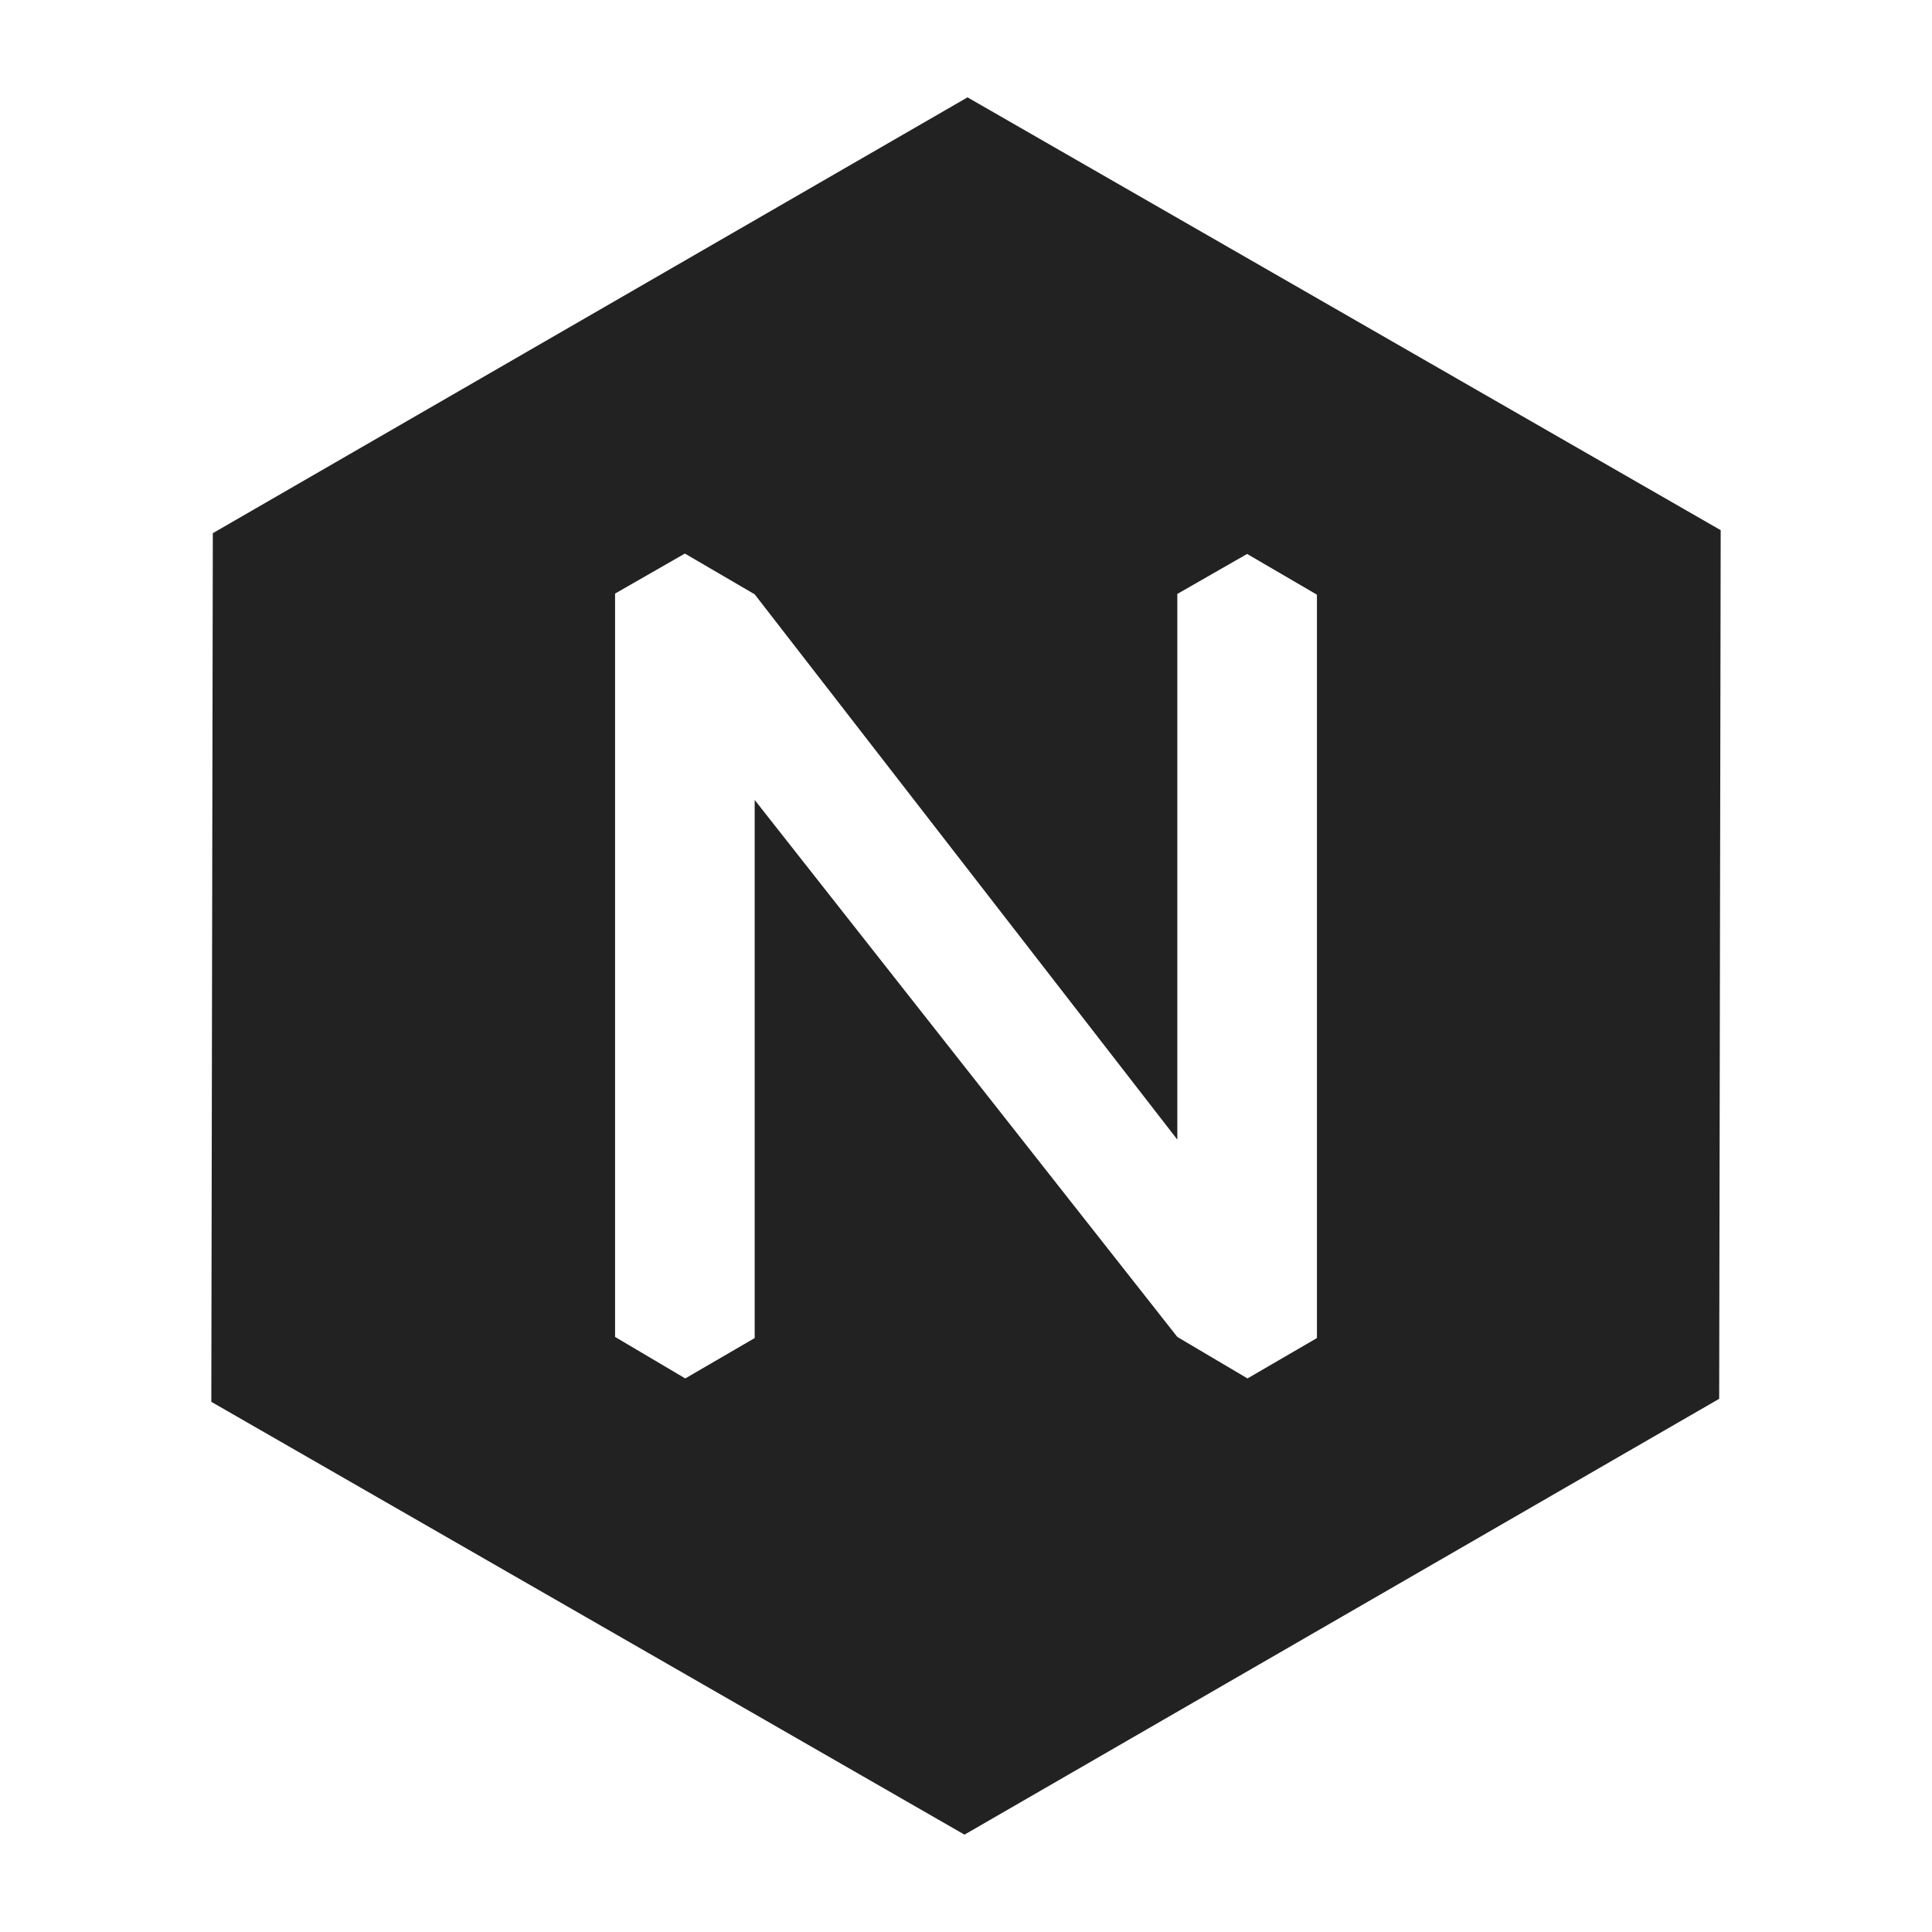
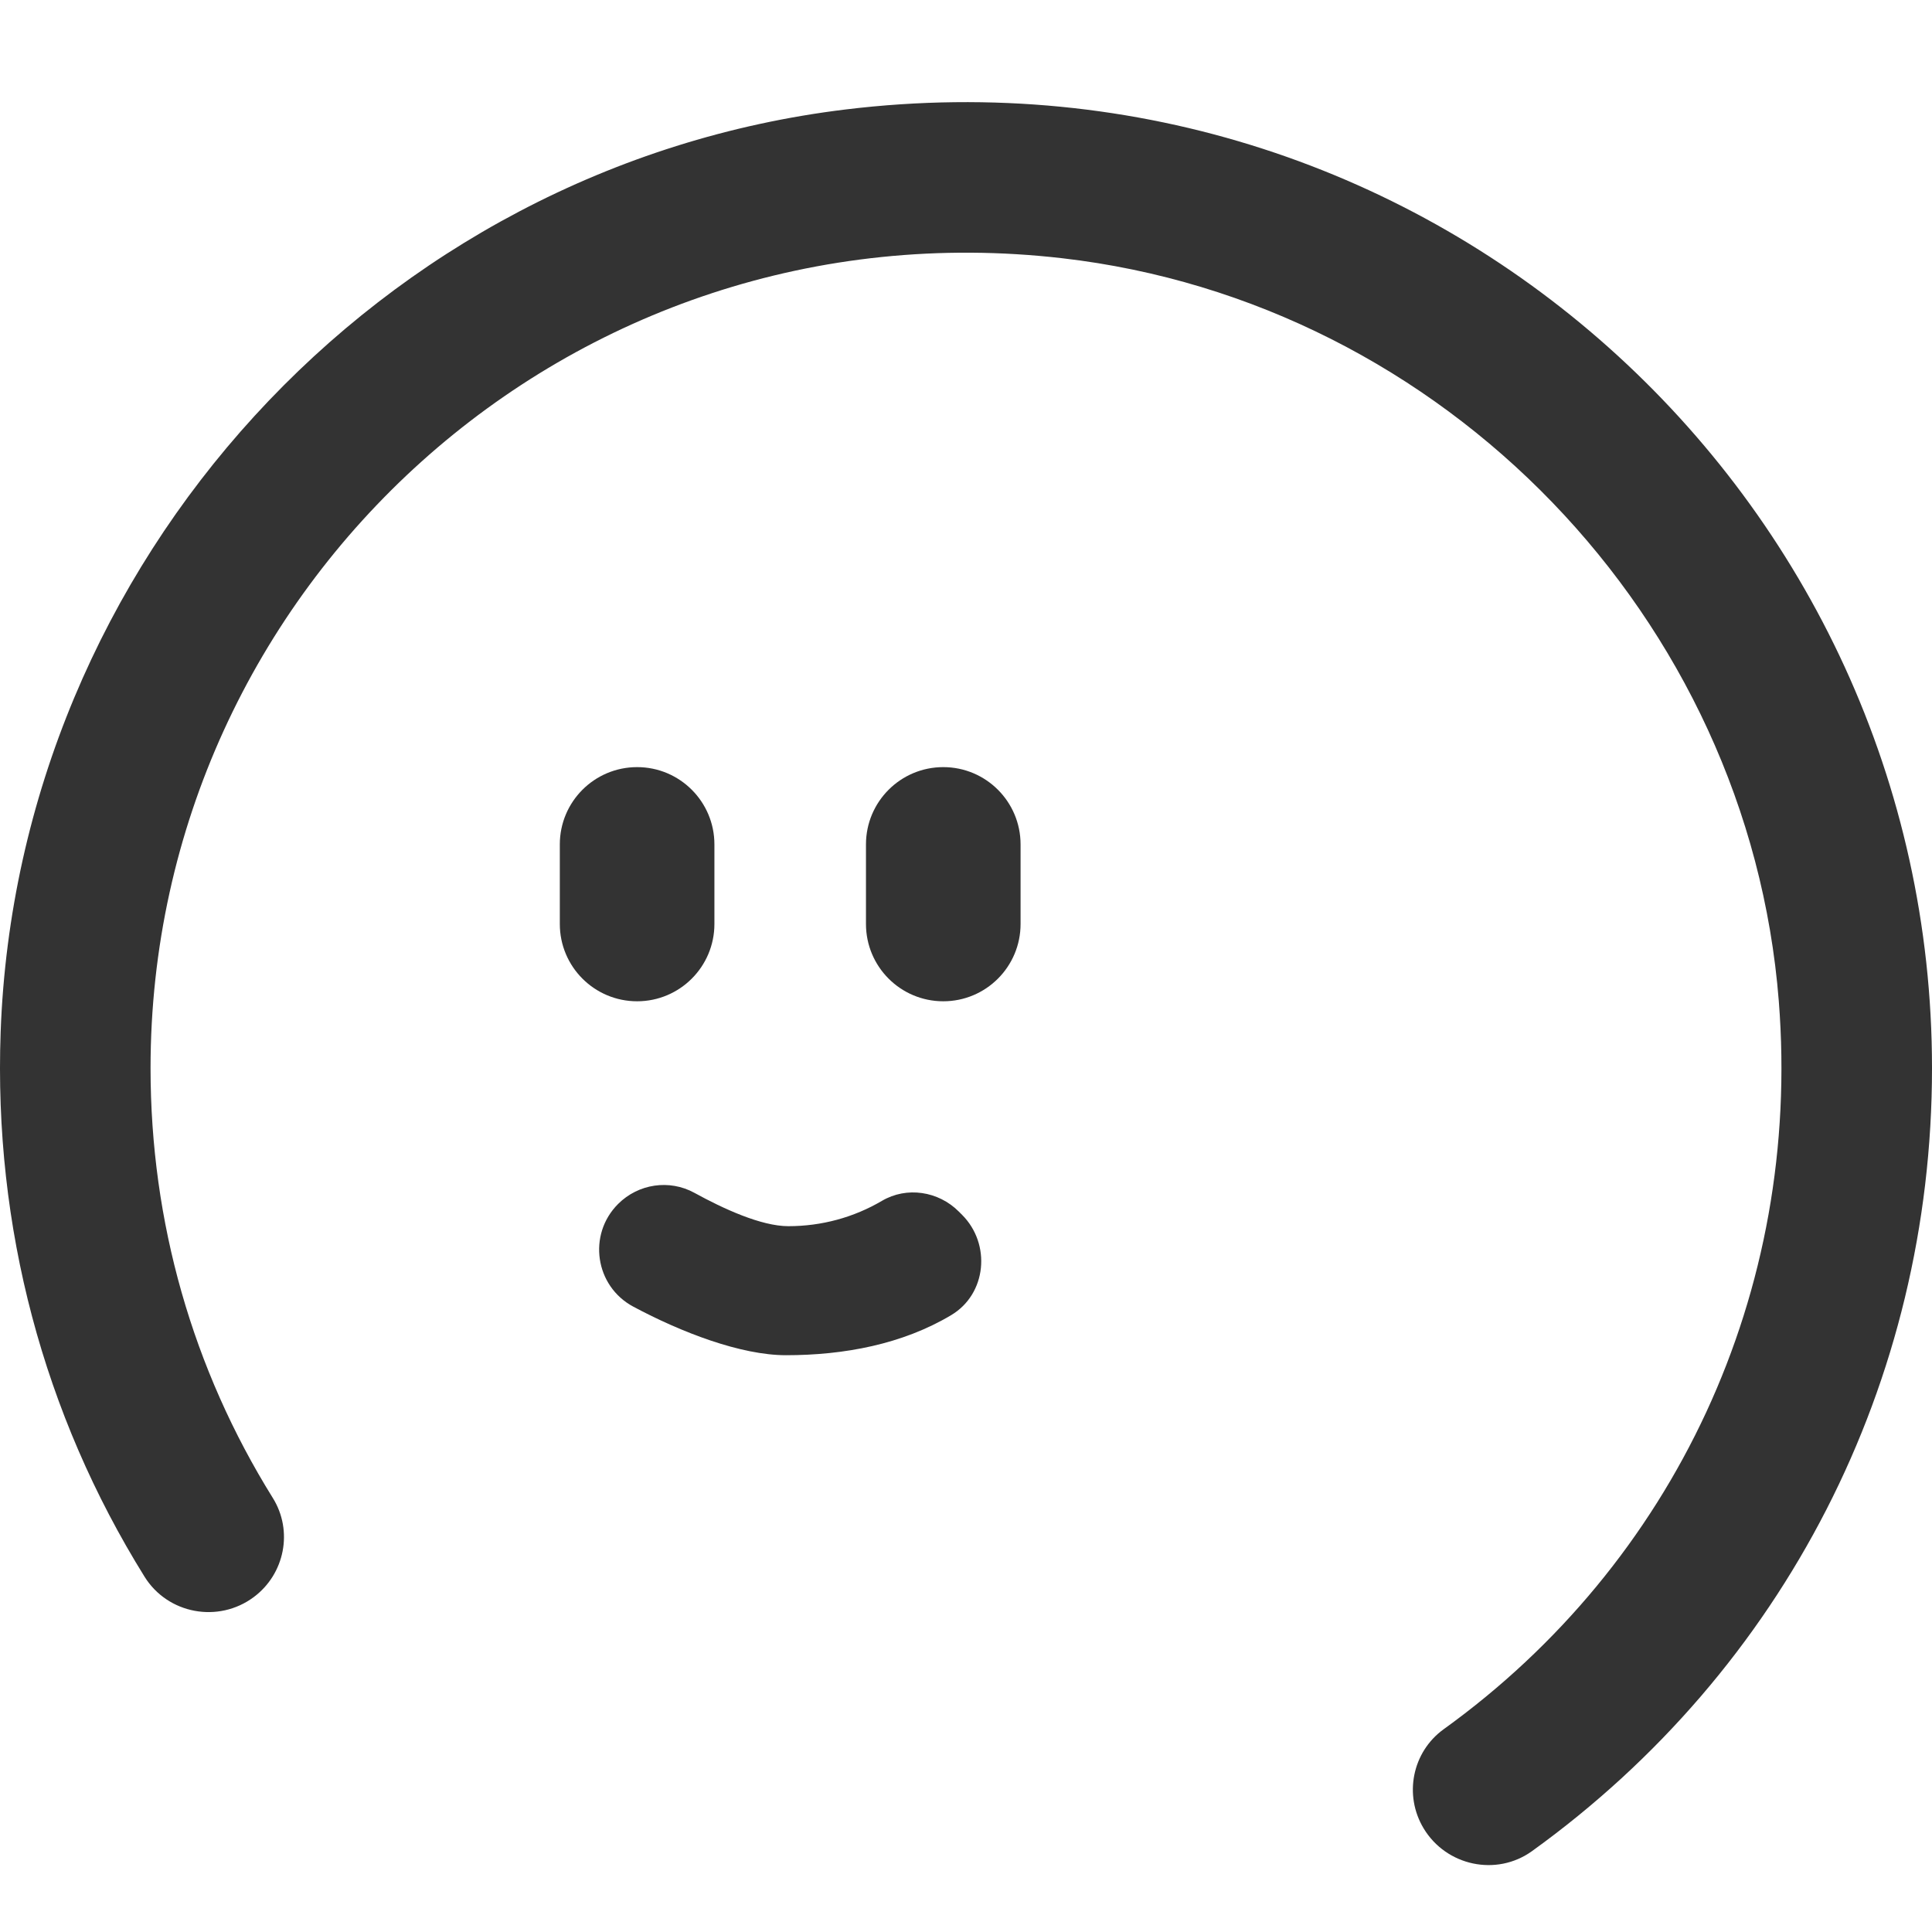
- <svg xmlns="http://www.w3.org/2000/svg" xml:space="preserve" enable-background="new 0 0 512 512" viewBox="0 0 512 512" height="512px" width="512px" y="0px" x="0px" id="NexT" version="1.1">
-   <defs id="defs3388" />
-   <path style="fill:#222222;fill-opacity:1" id="path3384" d="M 256.4,25.8 56.4,141.3 56,371.5 255.6,486.2 455.6,370.7 456,140.5 Z m 92.6,328.8 -18.4,10.7 -18.6,-11 0,0 -112,-142.3 0,142.6 -18.4,10.7 -18.6,-11 0,-197 18.5,-10.6 18.5,10.8 0,0 112,144.5 0,-144.6 18.5,-10.6 18.5,10.8 z" />
+ <svg xmlns="http://www.w3.org/2000/svg" t="1561854183774" class="icon" viewBox="0 0 1024 1024" version="1.1" p-id="1573" width="200" height="200">
+   <defs>
+     <style type="text/css" />
+   </defs>
+   <path d="M754.573 969.11c-10.65-17.66-6.08-40.55 10.64-52.61C887.333 828.49 954.953 685 942.803 530.65 926.833 327.54 765.413 160.18 563.003 136.87 301.983 106.81 79.793 311.01 79.793 566.13c0 81.51 22.31 159.56 64.81 227.83 10.86 17.45 6.34 40.29-10.15 52.56-18.72 13.93-45.53 8.97-57.85-10.85C23.053 749.55-3.367 650.32 0.343 547.03 9.293 298.12 201.013 88.02 448.273 58.01 758.933 20.3 1024.003 262.84 1024.003 566.13c0 166.61-78.48 318.78-211.97 414.98-18.86 13.59-45.45 7.91-57.46-12z" fill="#333333" p-id="1574" />
+   <path d="M337.683 530.7c-22.63 0-40.97-18.34-40.97-40.97v-42.17c0-22.63 18.34-40.97 40.97-40.97s40.97 18.34 40.97 40.97v42.17c0 22.63-18.35 40.97-40.97 40.97zM499.953 530.7c-22.63 0-40.97-18.34-40.97-40.97v-42.17c0-22.63 18.34-40.97 40.97-40.97s40.97 18.34 40.97 40.97v42.17c0.01 22.63-18.34 40.97-40.97 40.97zM416.593 718.29c-23.98 0-55.5-12.13-80.95-25.75-20.27-10.85-24.3-38.15-8.04-54.41 10.72-10.72 27.21-13.19 40.49-5.88 15.2 8.36 35.34 17.65 49.75 17.65 17.71 0 34.71-4.67 49.59-13.42 13.16-7.74 29.93-5.15 40.72 5.64l1.77 1.77c15.47 15.47 13.04 41.92-5.75 53.14-25.83 15.43-56.7 21.26-87.58 21.26z" fill="#333333" p-id="1575" />
</svg>
